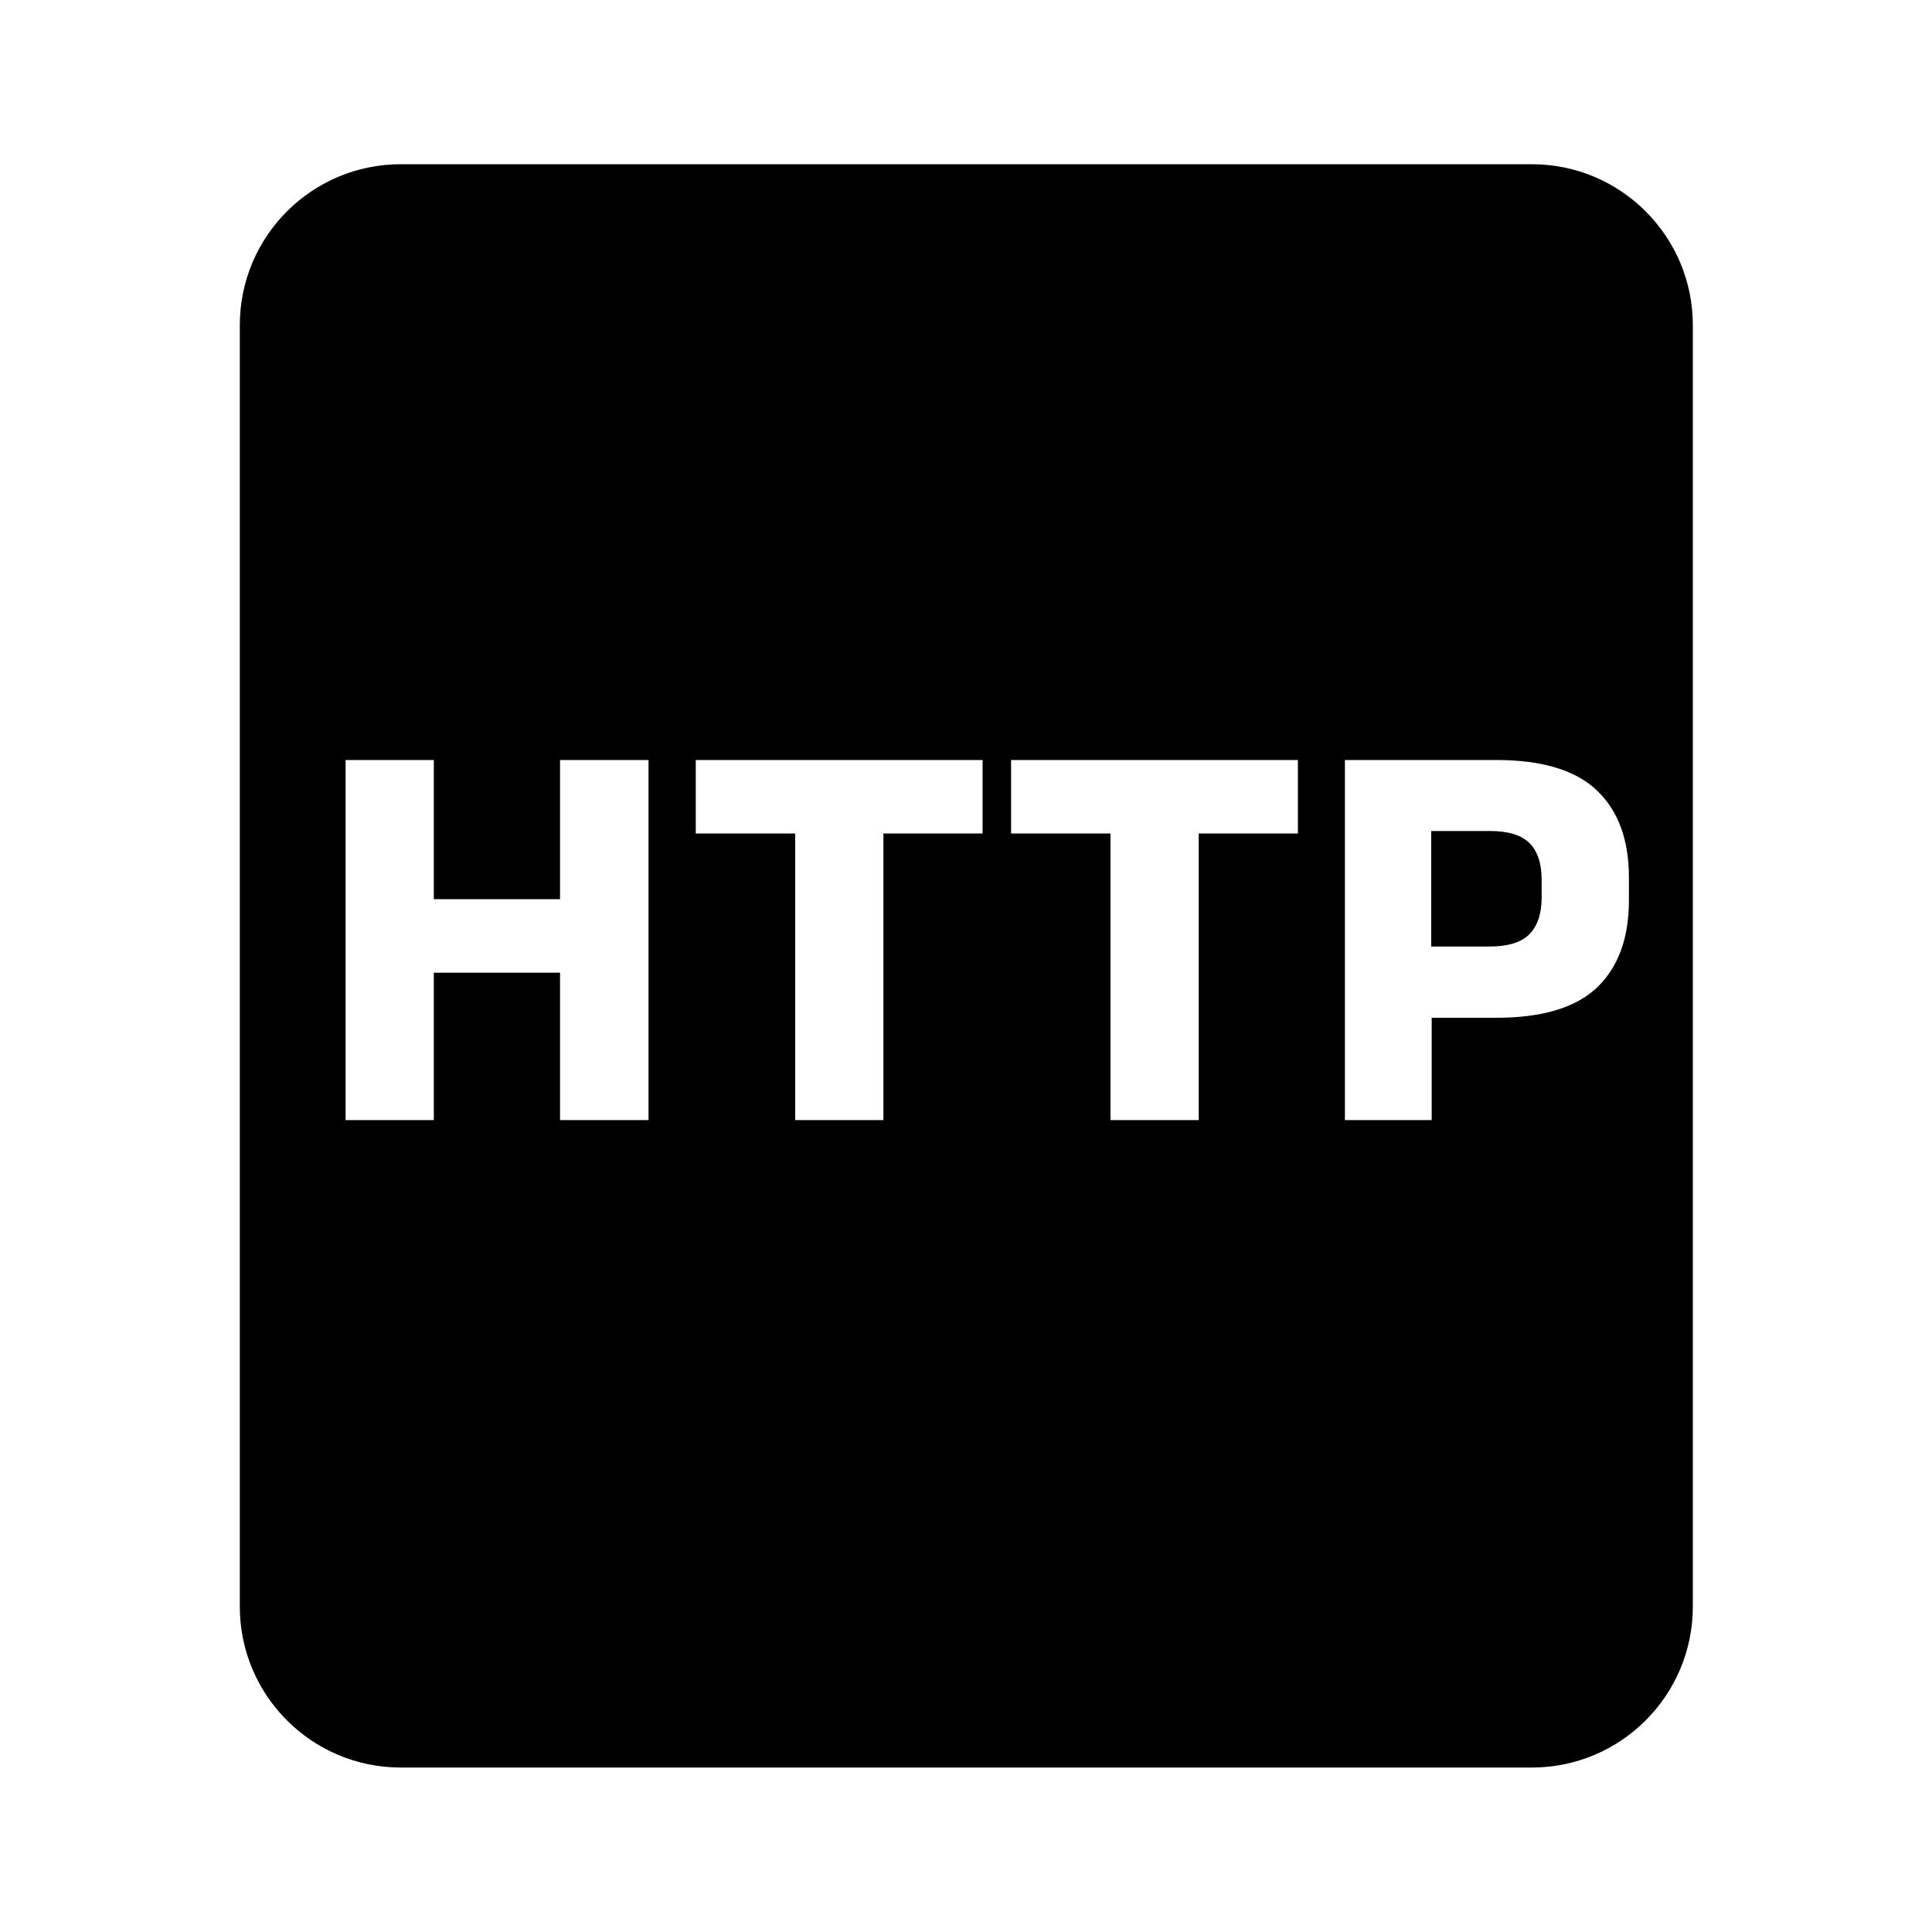
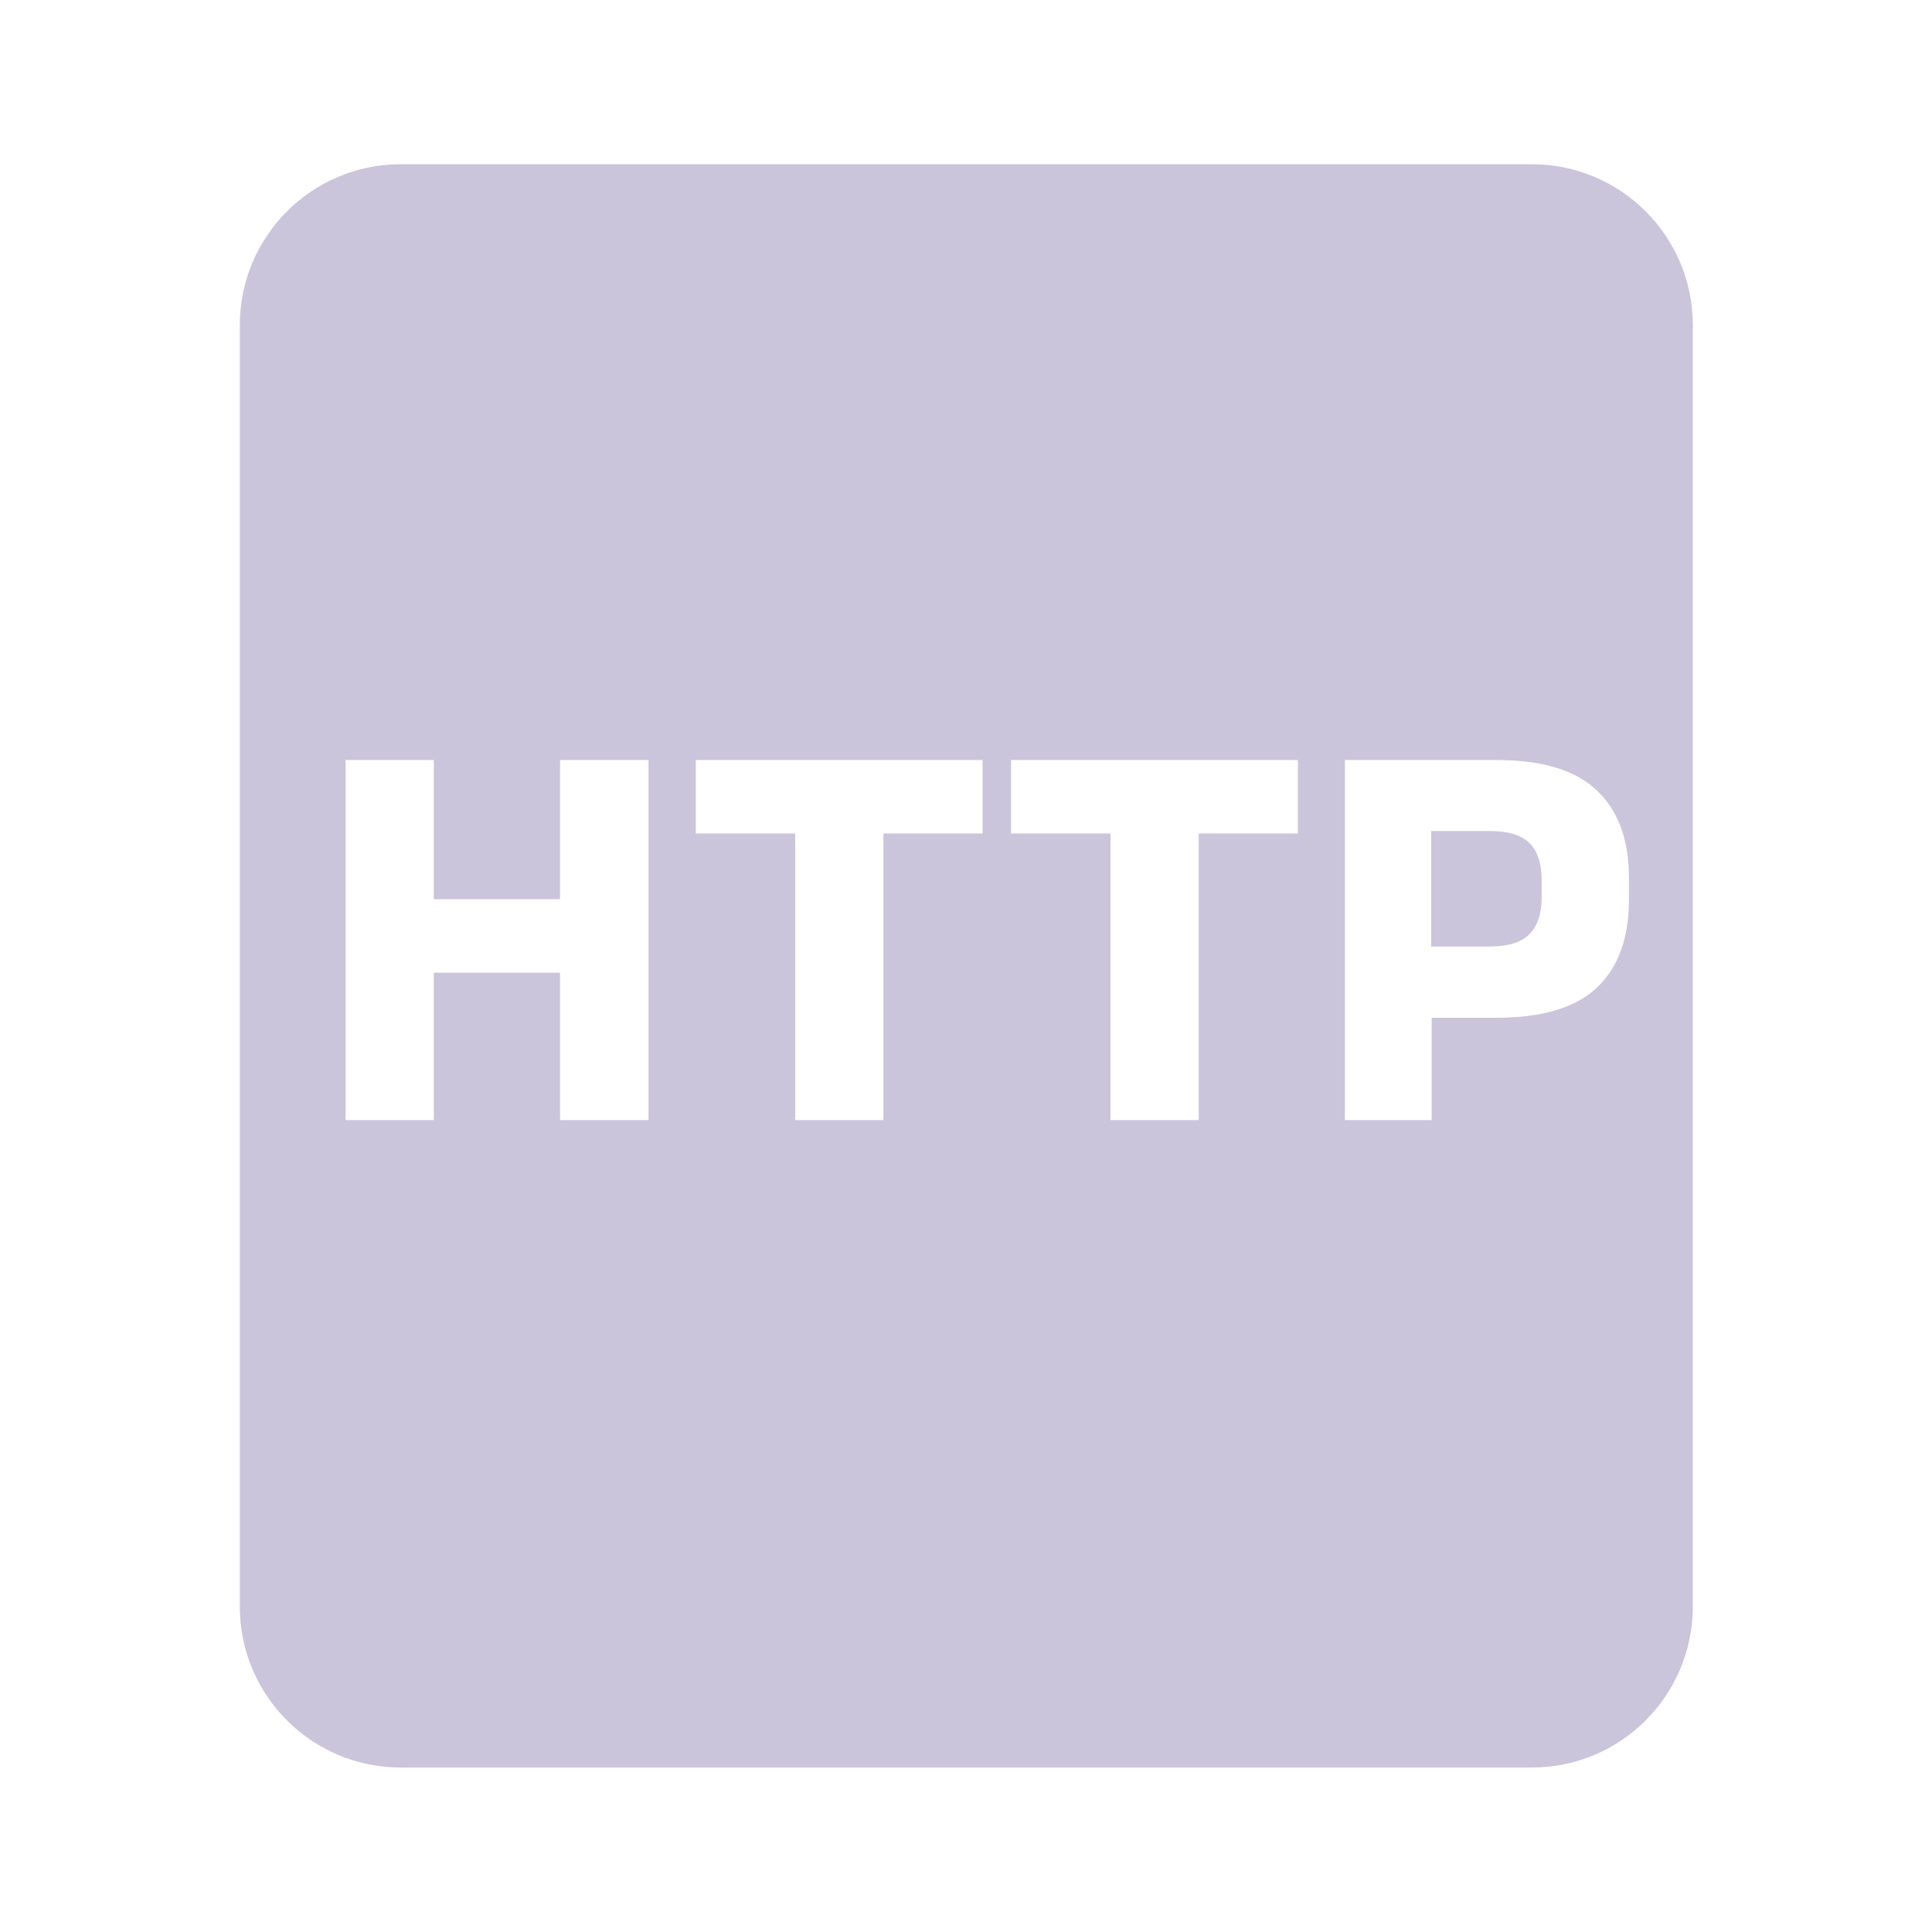
- <svg xmlns="http://www.w3.org/2000/svg" width="24" height="24" viewBox="0 0 24 24" fill="none">
-   <path d="M17.779 11.758H18.503C18.732 11.758 18.896 11.708 18.997 11.607C19.099 11.505 19.151 11.352 19.151 11.149V10.932C19.151 10.726 19.1 10.574 19 10.473C18.9 10.373 18.735 10.323 18.506 10.323H17.779V11.758Z" fill="currentColor" />
-   <path fill-rule="evenodd" clip-rule="evenodd" d="M4.979 2.04C3.874 2.04 2.979 2.935 2.979 4.04V19.957C2.979 21.062 3.874 21.957 4.979 21.957H19.029C20.133 21.957 21.029 21.062 21.029 19.957V4.04C21.029 2.935 20.133 2.04 19.029 2.04H4.979ZM4.293 13.914H5.389V12.083H6.957V13.914H8.056V9.441H6.957V11.17H5.389V9.441H4.293V13.914ZM9.878 10.354V13.914H10.974V10.354H12.206V9.441H8.643V10.354H9.878ZM13.795 13.914V10.354H12.56V9.441H16.123V10.354H14.891V13.914H13.795ZM17.785 12.643V13.914H16.707V9.441H18.587C19.156 9.441 19.573 9.567 19.837 9.819C20.102 10.071 20.235 10.431 20.235 10.9V11.184C20.235 11.655 20.102 12.017 19.837 12.269C19.573 12.518 19.157 12.643 18.59 12.643H17.785Z" fill="currentColor" />
+ <svg xmlns="http://www.w3.org/2000/svg" viewBox="0 0 24 24" fill="none">
+   <path d="M17.779 11.758H18.503C18.732 11.758 18.896 11.708 18.997 11.607C19.099 11.505 19.151 11.352 19.151 11.149V10.932C19.151 10.726 19.1 10.574 19 10.473C18.9 10.373 18.735 10.323 18.506 10.323H17.779V11.758Z" style="fill: rgb(202, 197, 218);" transform="matrix(1, 0, 0, 1, 0, 0)" />
+   <path fill-rule="evenodd" clip-rule="evenodd" d="M4.979 2.04C3.874 2.04 2.979 2.935 2.979 4.04V19.957C2.979 21.062 3.874 21.957 4.979 21.957H19.029C20.133 21.957 21.029 21.062 21.029 19.957V4.04C21.029 2.935 20.133 2.04 19.029 2.04H4.979ZM4.293 13.914H5.389V12.083H6.957V13.914H8.056V9.441H6.957V11.17H5.389V9.441H4.293V13.914ZM9.878 10.354V13.914H10.974V10.354H12.206V9.441H8.643V10.354H9.878ZM13.795 13.914V10.354H12.56V9.441H16.123V10.354H14.891V13.914H13.795ZM17.785 12.643V13.914H16.707V9.441H18.587C19.156 9.441 19.573 9.567 19.837 9.819C20.102 10.071 20.235 10.431 20.235 10.9V11.184C20.235 11.655 20.102 12.017 19.837 12.269C19.573 12.518 19.157 12.643 18.59 12.643H17.785Z" style="fill: rgb(202, 197, 218);" transform="matrix(1, 0, 0, 1, 0, 0)" />
</svg>
